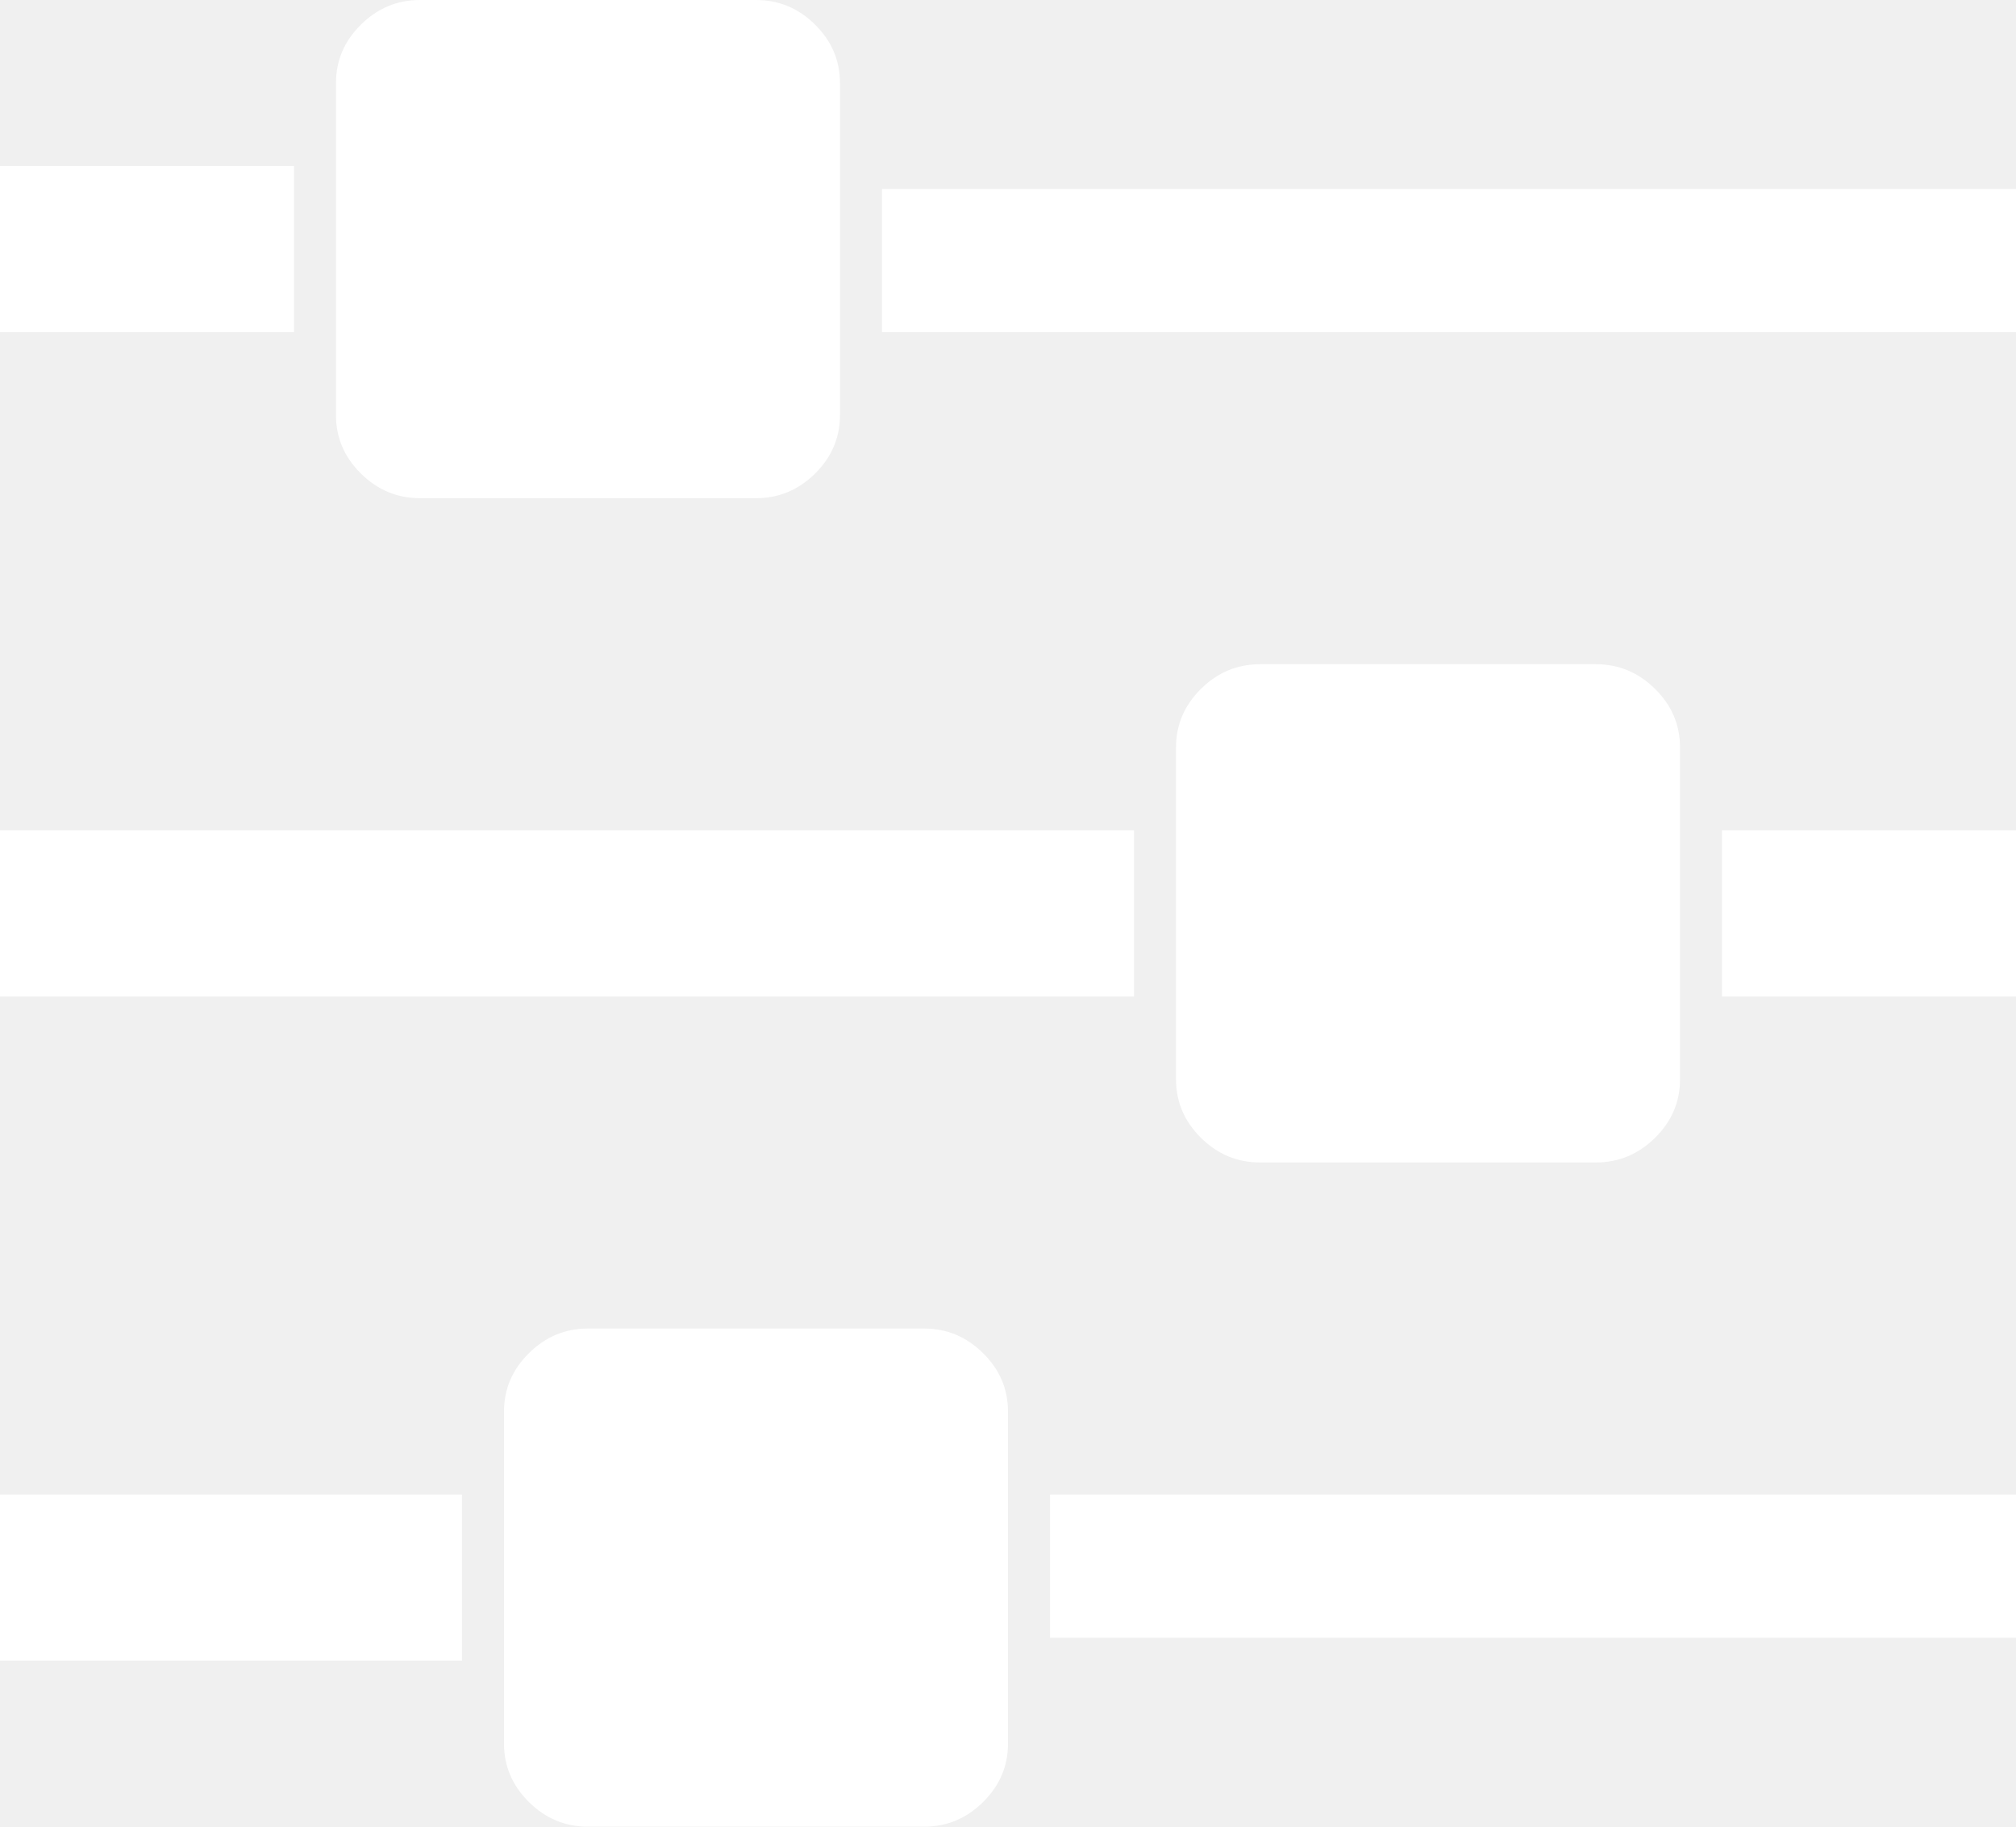
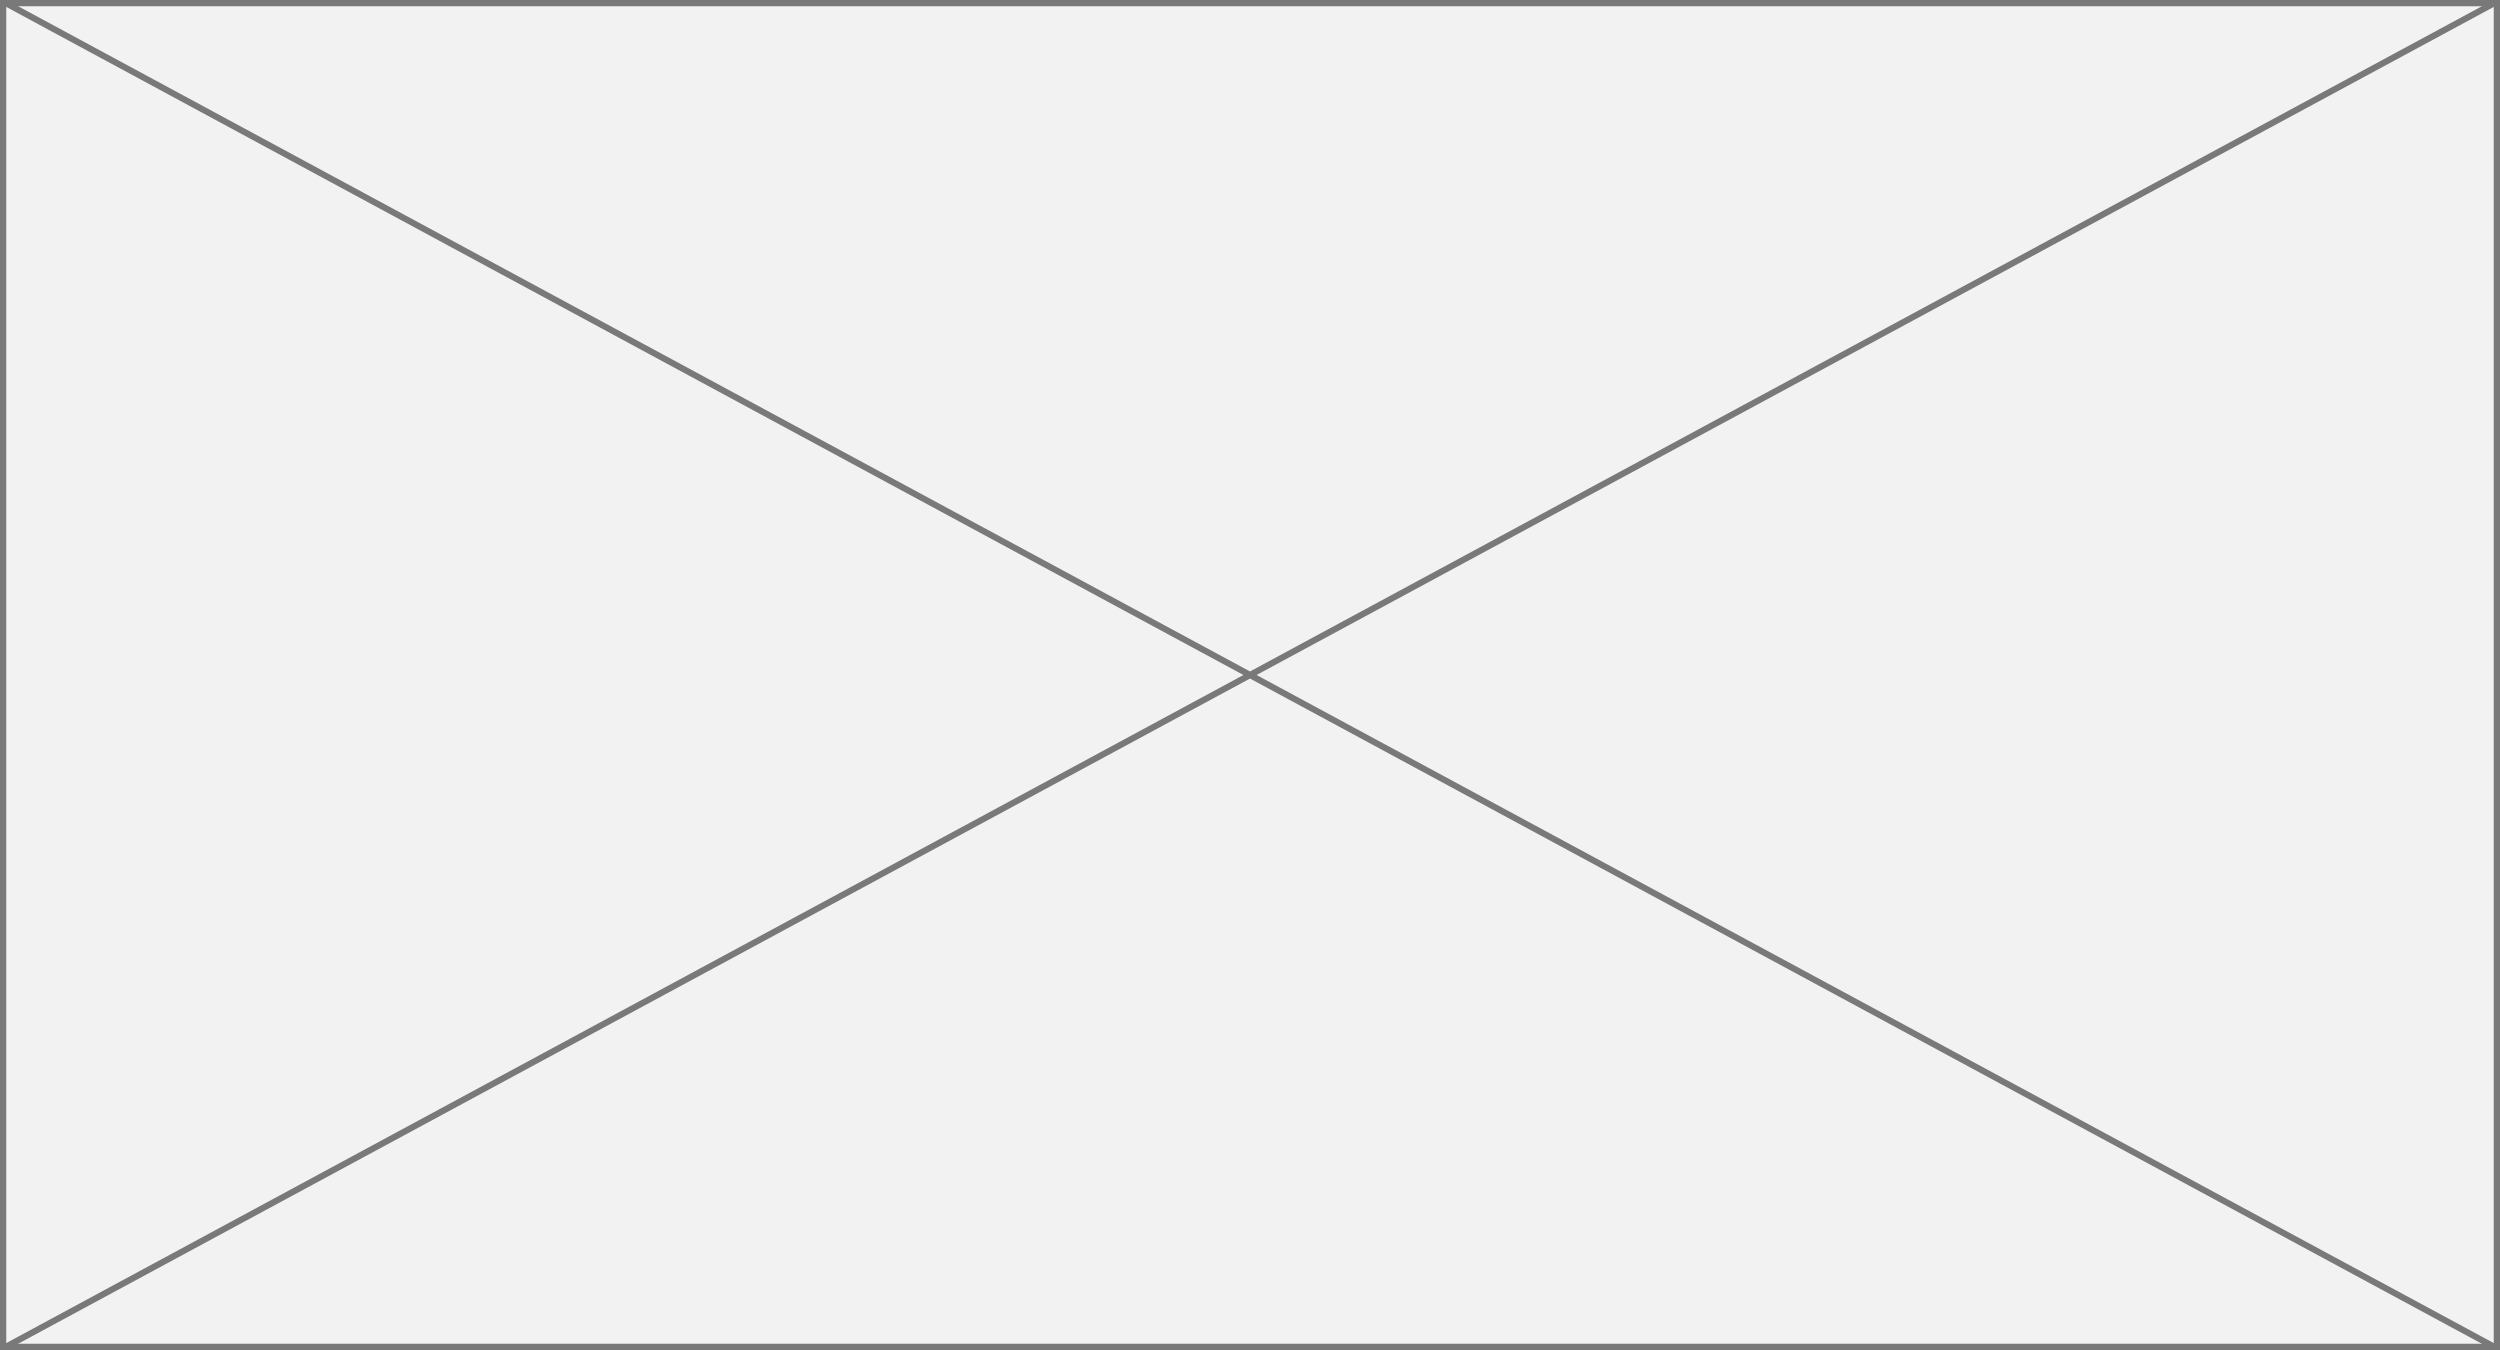
- <svg xmlns="http://www.w3.org/2000/svg" version="1.1" width="32px" height="29px">
-   <g transform="matrix(1 0 0 1 -356 -255 )">
-     <path d="M 0 23.727  L 7.333 23.727  L 7.333 26.364  L 0 26.364  L 0 23.727  Z M 9.333 21.091  L 14.667 21.091  C 15.028 21.091  15.34 21.221  15.604 21.482  C 15.868 21.743  16 22.052  16 22.409  L 16 27.682  C 16 28.039  15.868 28.348  15.604 28.609  C 15.34 28.87  15.028 29  14.667 29  L 9.333 29  C 8.972 29  8.66 28.87  8.396 28.609  C 8.132 28.348  8 28.039  8 27.682  L 8 22.409  C 8 22.052  8.132 21.743  8.396 21.482  C 8.66 21.221  8.972 21.091  9.333 21.091  Z M 0 13.182  L 18 13.182  L 18 15.818  L 0 15.818  L 0 13.182  Z M 0 2.636  L 4.667 2.636  L 4.667 5.273  L 0 5.273  L 0 2.636  Z M 16.667 23.727  L 32 23.727  L 32 26  L 16.667 26  L 16.667 23.727  Z M 6.667 0  L 12 0  C 12.361 0  12.674 0.13  12.938 0.391  C 13.201 0.652  13.333 0.961  13.333 1.318  L 13.333 6.591  C 13.333 6.948  13.201 7.257  12.938 7.518  C 12.674 7.779  12.361 7.909  12 7.909  L 6.667 7.909  C 6.306 7.909  5.993 7.779  5.729 7.518  C 5.465 7.257  5.333 6.948  5.333 6.591  L 5.333 1.318  C 5.333 0.961  5.465 0.652  5.729 0.391  C 5.993 0.13  6.306 0  6.667 0  Z M 20 10.545  L 25.333 10.545  C 25.694 10.545  26.007 10.676  26.271 10.937  C 26.535 11.198  26.667 11.507  26.667 11.864  L 26.667 17.136  C 26.667 17.493  26.535 17.802  26.271 18.063  C 26.007 18.324  25.694 18.455  25.333 18.455  L 20 18.455  C 19.639 18.455  19.326 18.324  19.062 18.063  C 18.799 17.802  18.667 17.493  18.667 17.136  L 18.667 11.864  C 18.667 11.507  18.799 11.198  19.062 10.937  C 19.326 10.676  19.639 10.545  20 10.545  Z M 27.333 13.182  L 32 13.182  L 32 15.818  L 27.333 15.818  L 27.333 13.182  Z M 14 3  L 32 3  L 32 5.273  L 14 5.273  L 14 3  Z " fill-rule="nonzero" fill="#ffffff" stroke="none" transform="matrix(1 0 0 1 356 255 )" />
+ <svg xmlns="http://www.w3.org/2000/svg" version="1.1" width="400px" height="216px">
+   <g transform="matrix(1 0 0 1 0 -296 )">
+     <path d="M 0.5 296.5  L 399.5 296.5  L 399.5 511.5  L 0.5 511.5  L 0.5 296.5  Z " fill-rule="nonzero" fill="#f2f2f2" stroke="none" />
+     <path d="M 0.5 296.5  L 399.5 296.5  L 399.5 511.5  L 0.5 511.5  L 0.5 296.5  Z " stroke-width="1" stroke="#797979" fill="none" />
+     <path d="M 0.815 296.44  L 399.185 511.56  M 399.185 296.44  L 0.815 511.56  " stroke-width="1" stroke="#797979" fill="none" />
  </g>
</svg>
